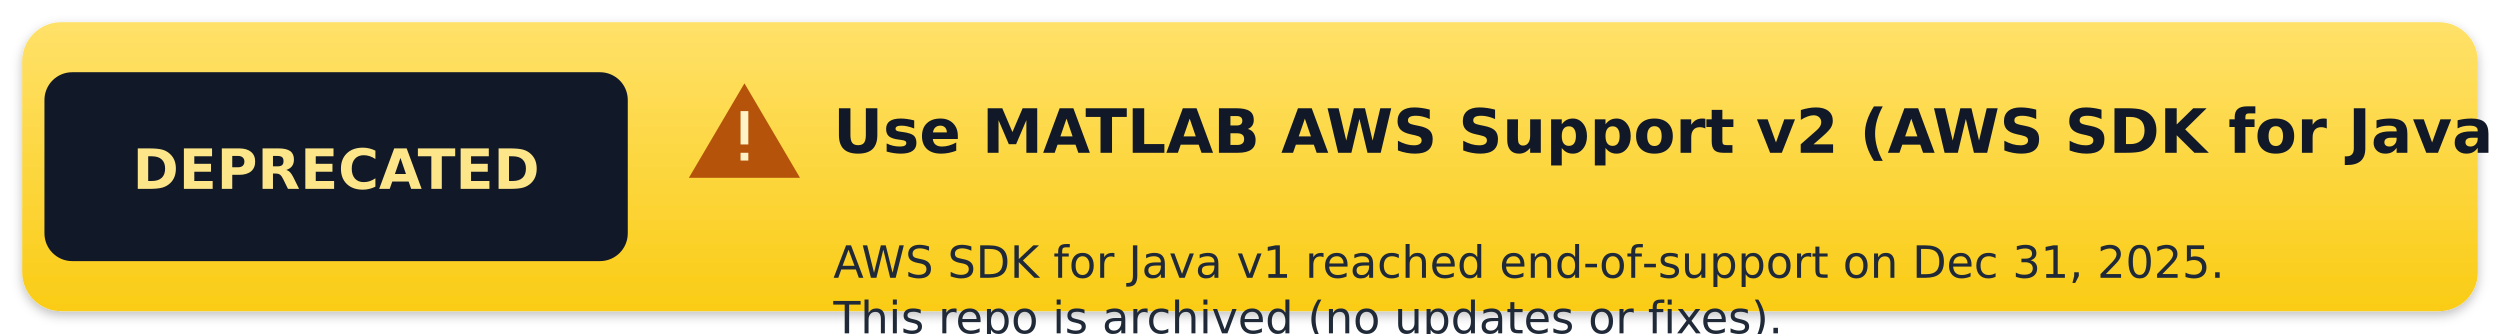
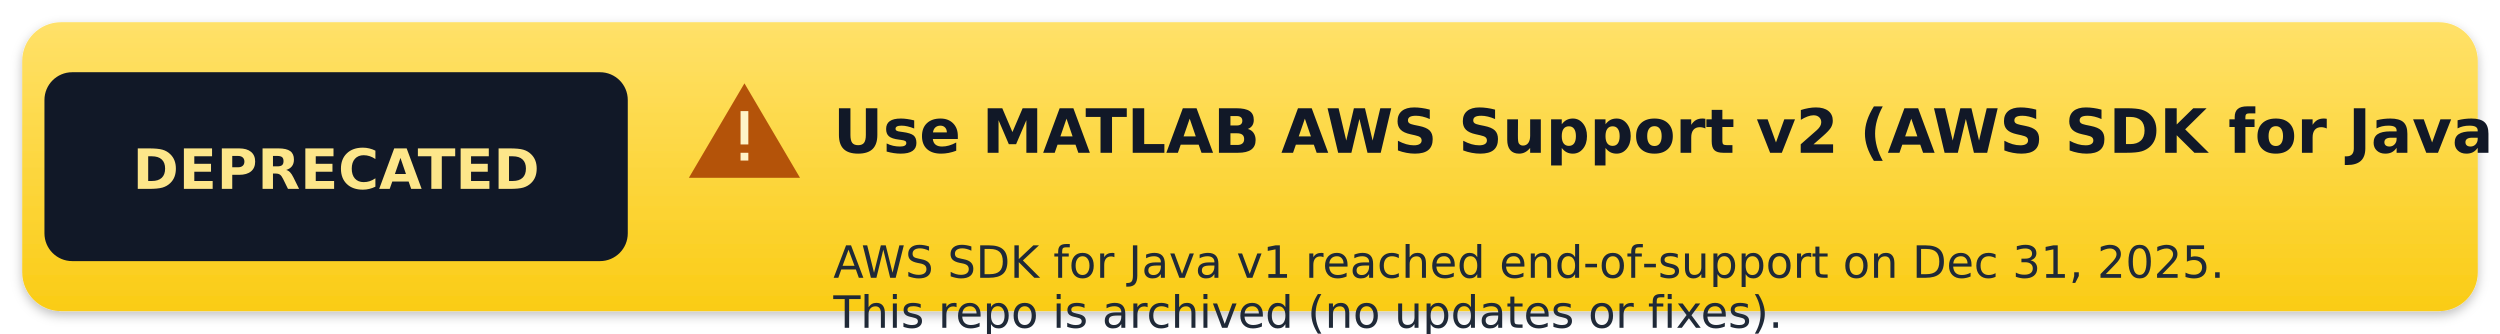
<svg xmlns="http://www.w3.org/2000/svg" width="900" height="120" role="img" aria-label="Deprecated: AWS SDK for Java v1 reached end-of-support on Dec 31, 2025. Use MATLAB AWS Support v2 (AWS SDK v2).">
  <defs>
    <linearGradient id="grad" x1="0" y1="0" x2="0" y2="1">
      <stop offset="0%" stop-color="#FFE169" />
      <stop offset="100%" stop-color="#FACC15" />
    </linearGradient>
    <filter id="shadow" x="-20%" y="-20%" width="140%" height="140%">
      <feDropShadow dx="0" dy="1.5" stdDeviation="2" flood-color="#000000" flood-opacity="0.25" />
    </filter>
  </defs>
  <rect x="8" y="8" rx="14" ry="14" width="884" height="104" fill="url(#grad)" filter="url(#shadow)" />
  <rect x="16" y="26" rx="10" ry="10" width="210" height="68" fill="#111827" />
  <text x="121" y="68" text-anchor="middle" font-family="Segoe UI, DejaVu Sans, Verdana, sans-serif" font-weight="700" font-size="20" fill="#FDE68A">DEPRECATED</text>
  <g transform="translate(248, 30)">
    <polygon points="20,0 40,34 0,34" fill="#B45309" />
    <rect x="18.6" y="10" width="2.8" height="12" fill="#FEF3C7" />
    <rect x="18.6" y="25" width="2.8" height="2.8" fill="#FEF3C7" />
  </g>
  <text x="300" y="55" font-family="Segoe UI, DejaVu Sans, Verdana, sans-serif" font-size="22" font-weight="700" fill="#111827">
    Use MATLAB AWS Support v2 (AWS SDK for Java v2)
  </text>
  <text x="300" y="100" font-family="Segoe UI, DejaVu Sans, Verdana, sans-serif" font-size="16" fill="#1F2937">
    <tspan x="300" dy="0">AWS SDK for Java v1 reached end‑of‑support on Dec 31, 2025.</tspan>
-     <tspan x="300" dy="20">This repo is archived (no updates or fixes).</tspan>
+     <tspan x="300" dy="18">This repo is archived (no updates or fixes).</tspan>
  </text>
</svg>
